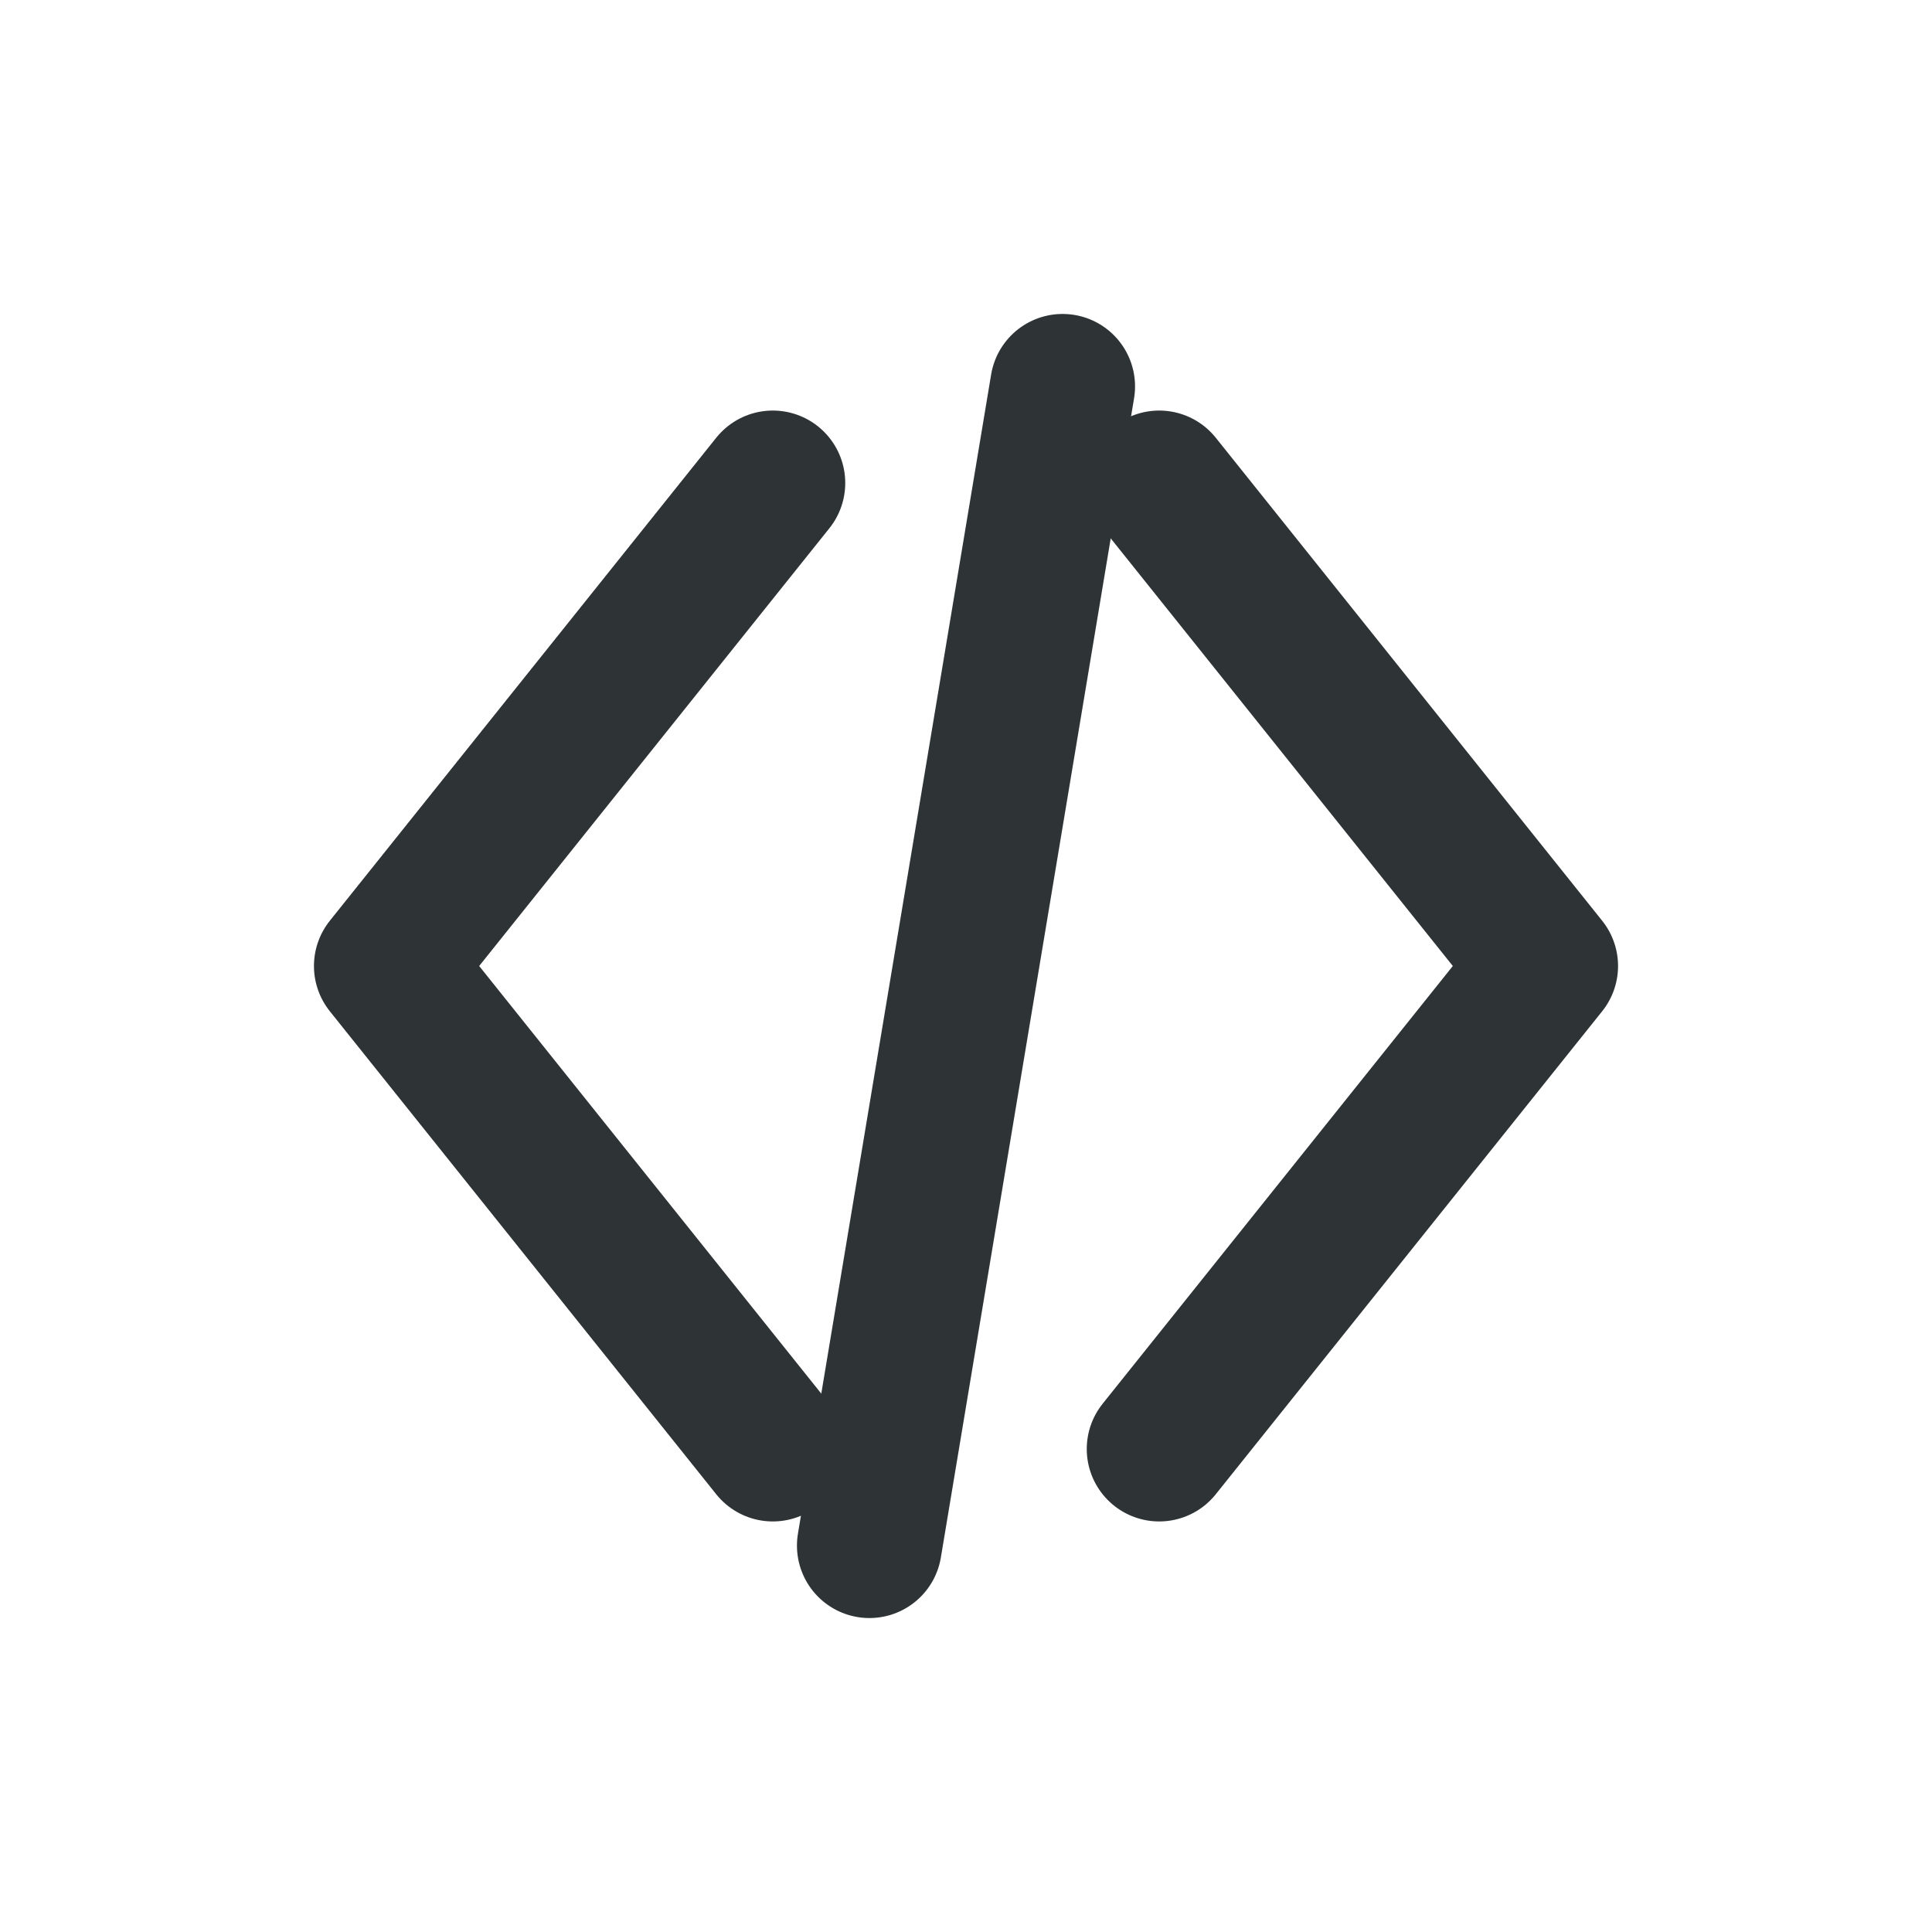
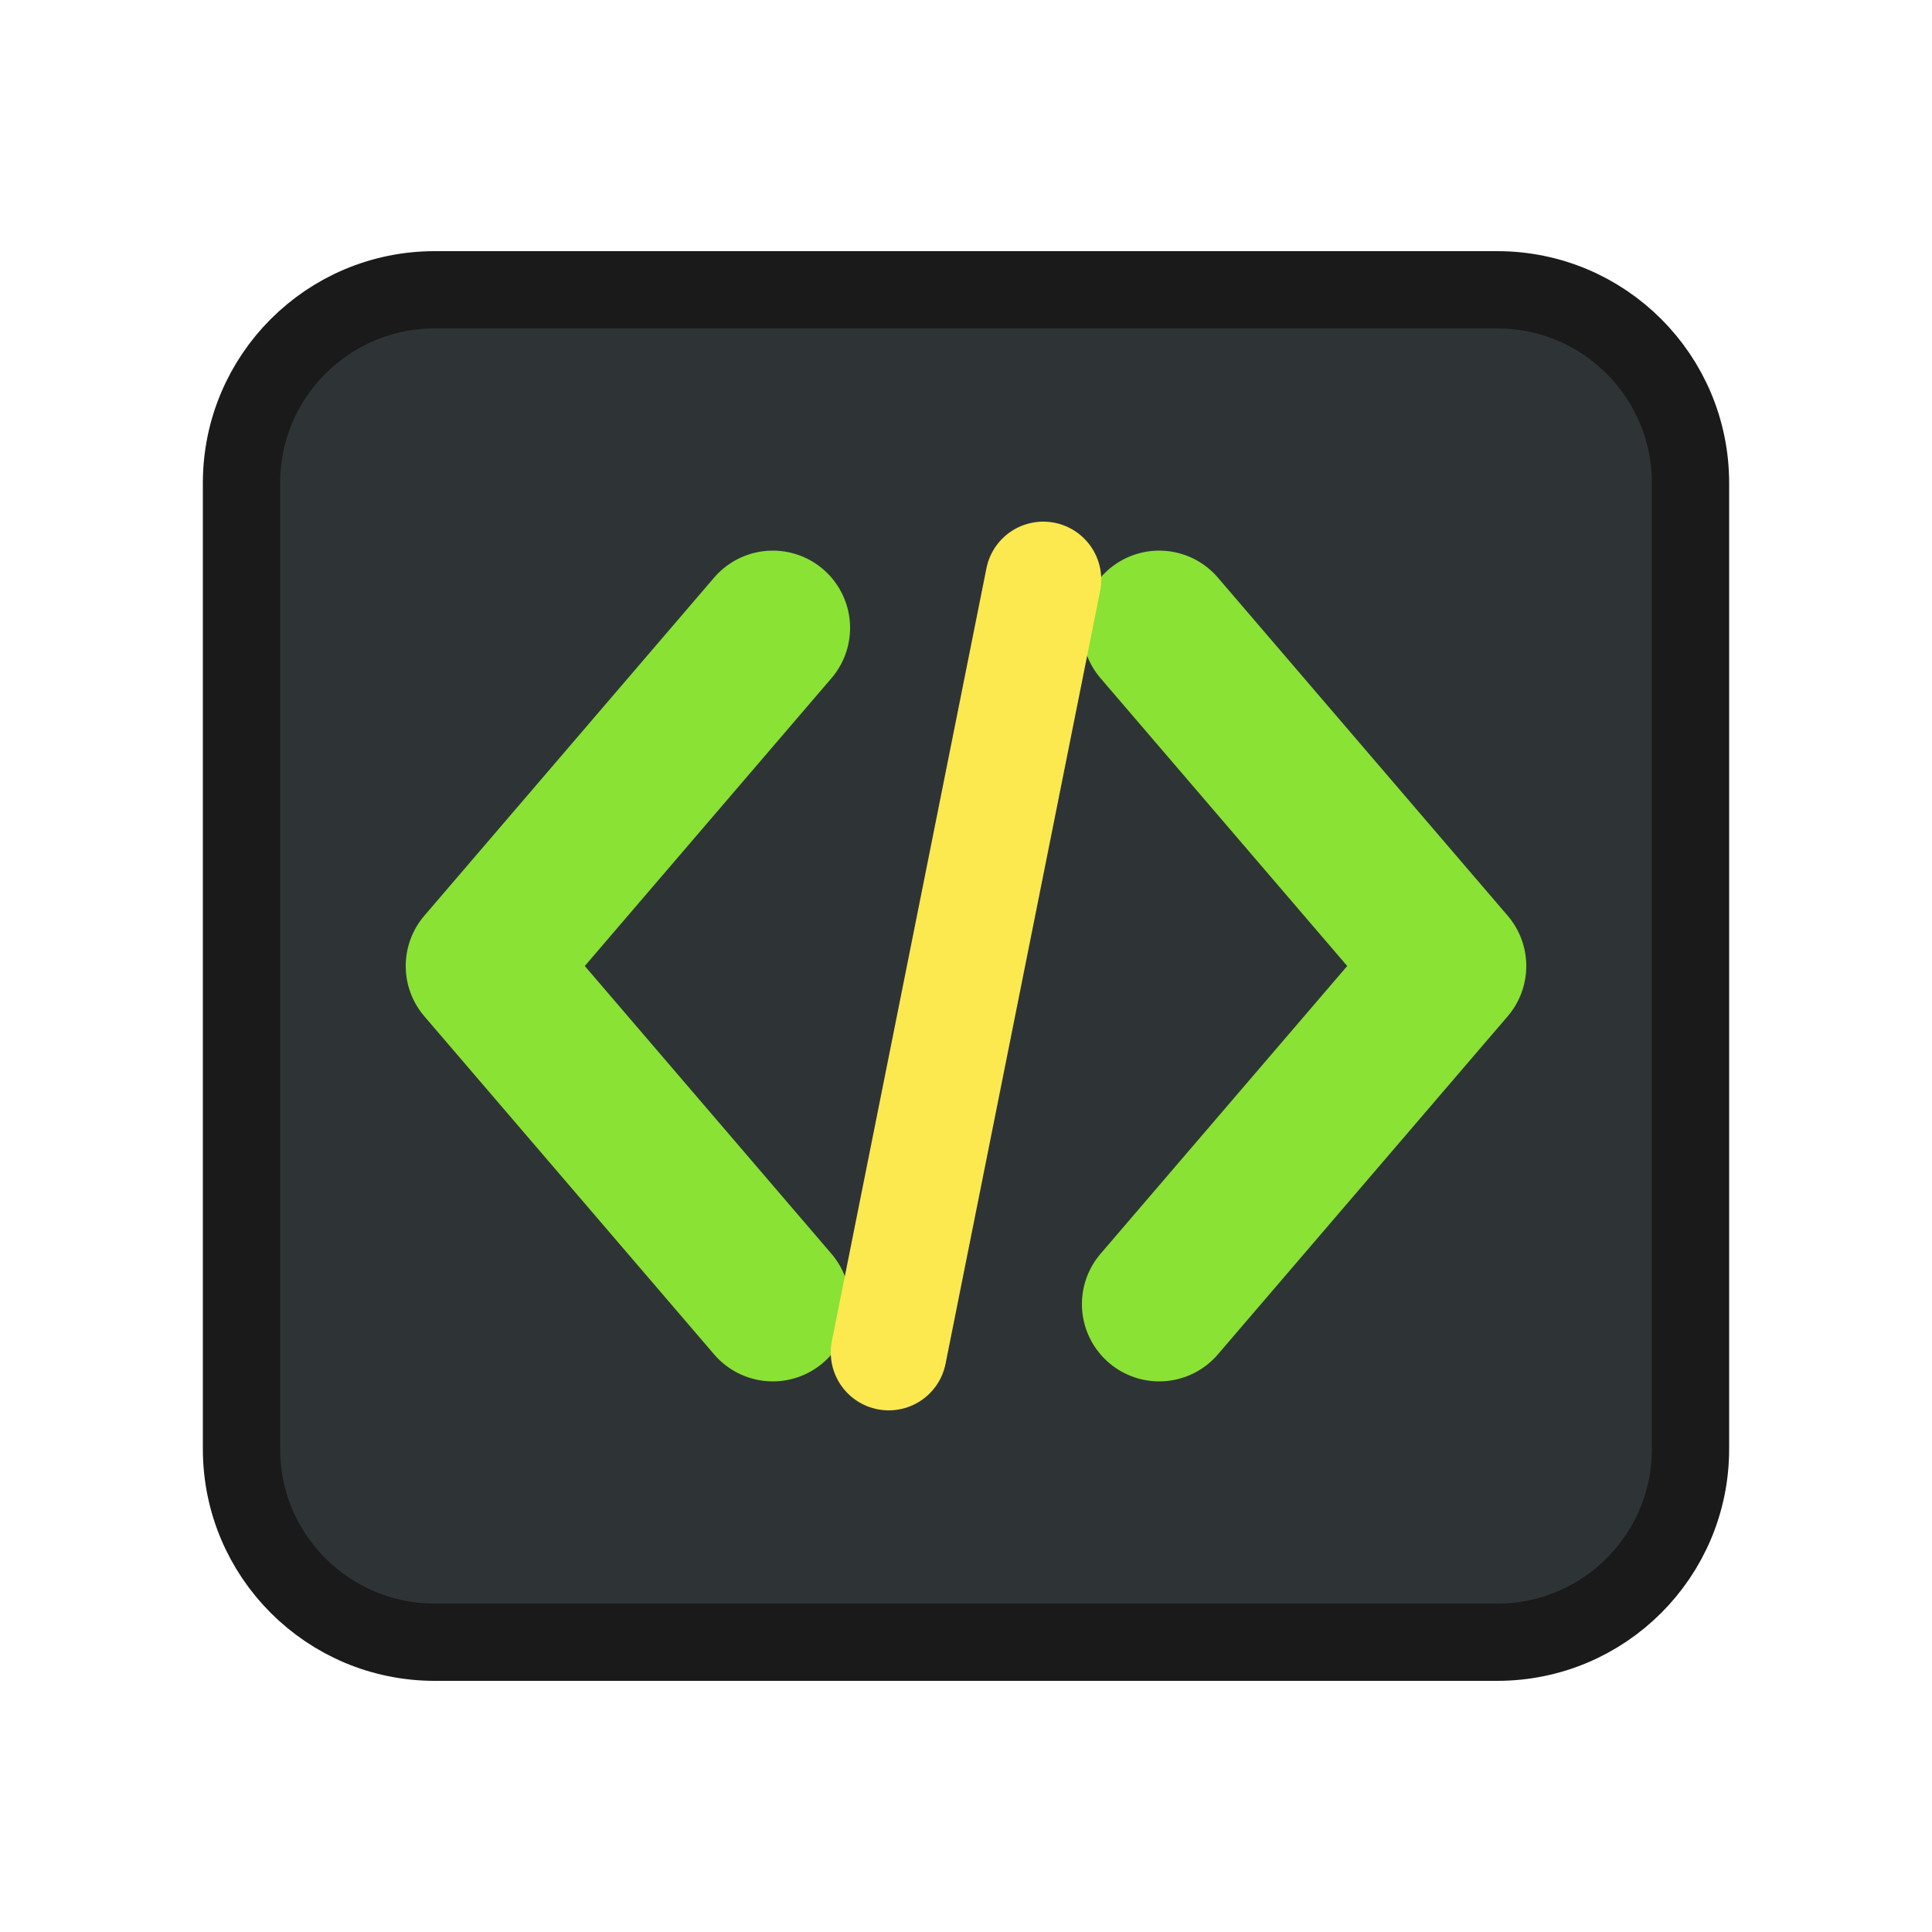
<svg xmlns="http://www.w3.org/2000/svg" width="20" height="20" viewBox="0 0 20 20">
-   <g fill="none" stroke="#2e3436" stroke-width="1.5" stroke-linecap="round" stroke-linejoin="round">
-     <polyline points="8,5 4,10 8,15" />
-     <polyline points="12,5 16,10 12,15" />
-     <line x1="11" y1="4" x2="9" y2="16" />
-   </g>
+   <rect x="2.5" y="3" width="15" height="14" rx="2" fill="#2E3436" stroke="#1a1a1a" stroke-width="0.8" />
+   <polyline points="8,6.5 5,10 8,13.5" fill="none" stroke="#8AE234" stroke-width="1.6" stroke-linecap="round" stroke-linejoin="round" />
+   <polyline points="12,6.5 15,10 12,13.5" fill="none" stroke="#8AE234" stroke-width="1.6" stroke-linecap="round" stroke-linejoin="round" />
+   <line x1="10.8" y1="6" x2="9.2" y2="14" stroke="#FCE94F" stroke-width="1.2" stroke-linecap="round" />
</svg>
